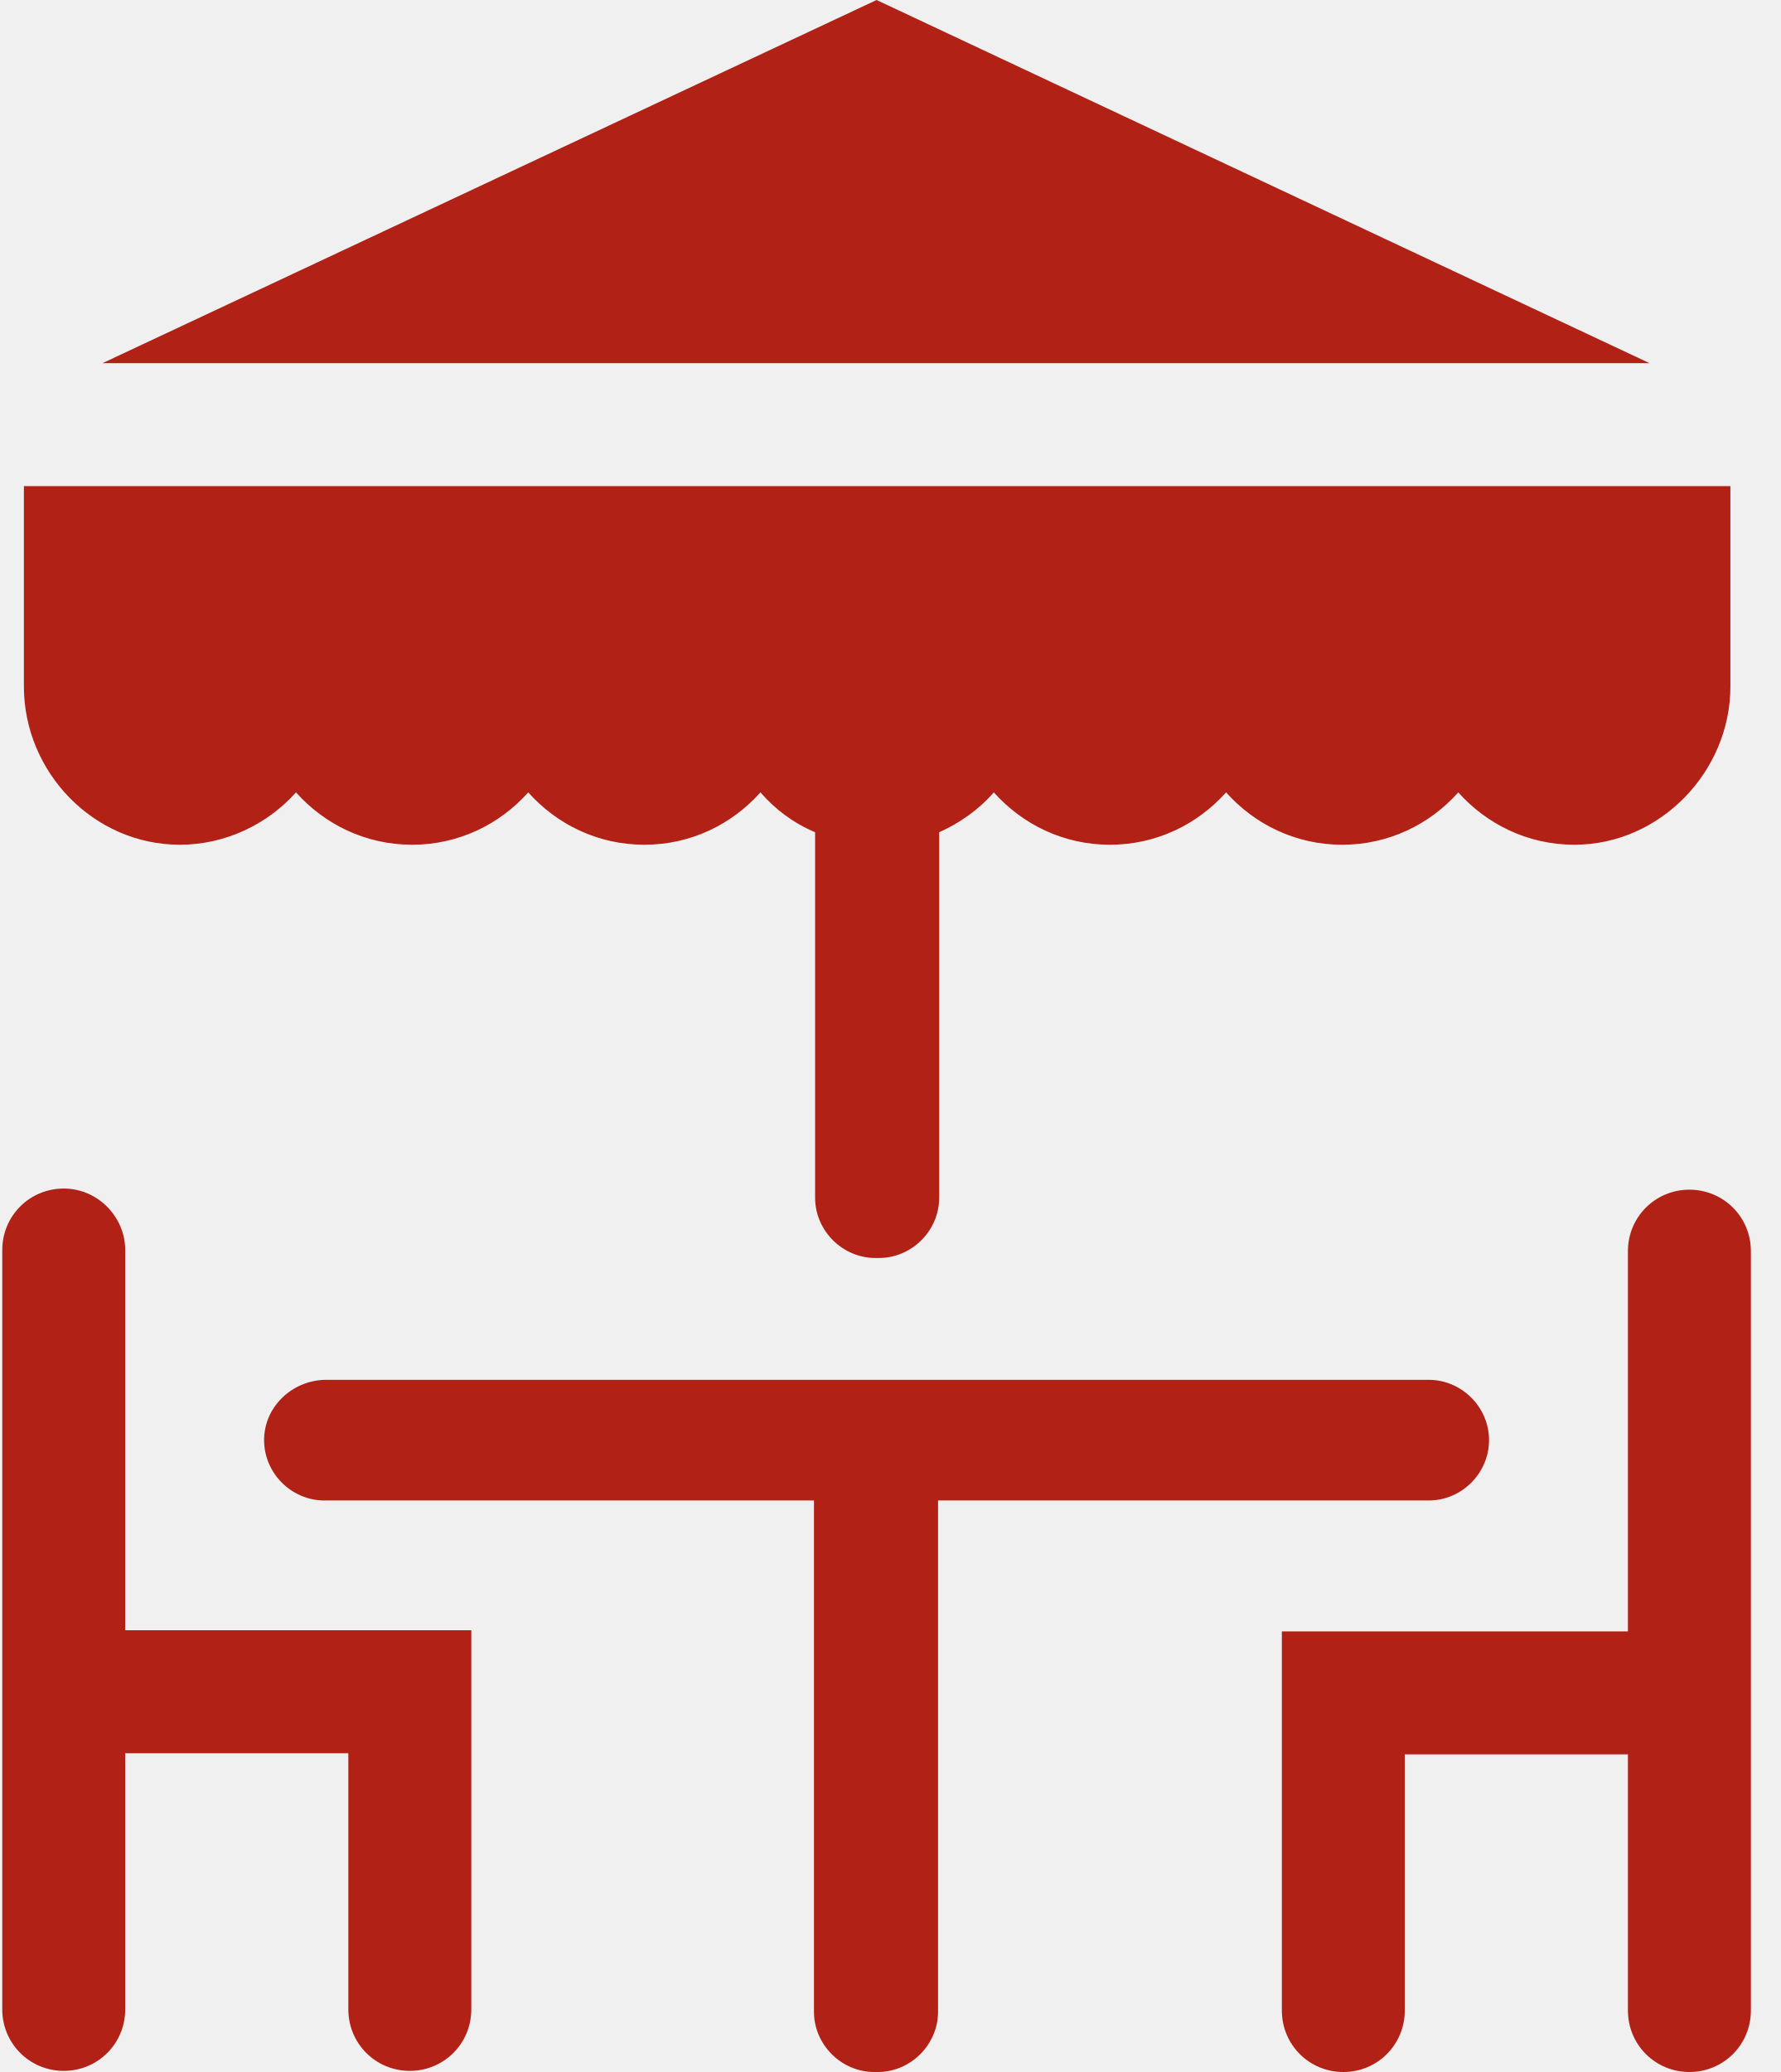
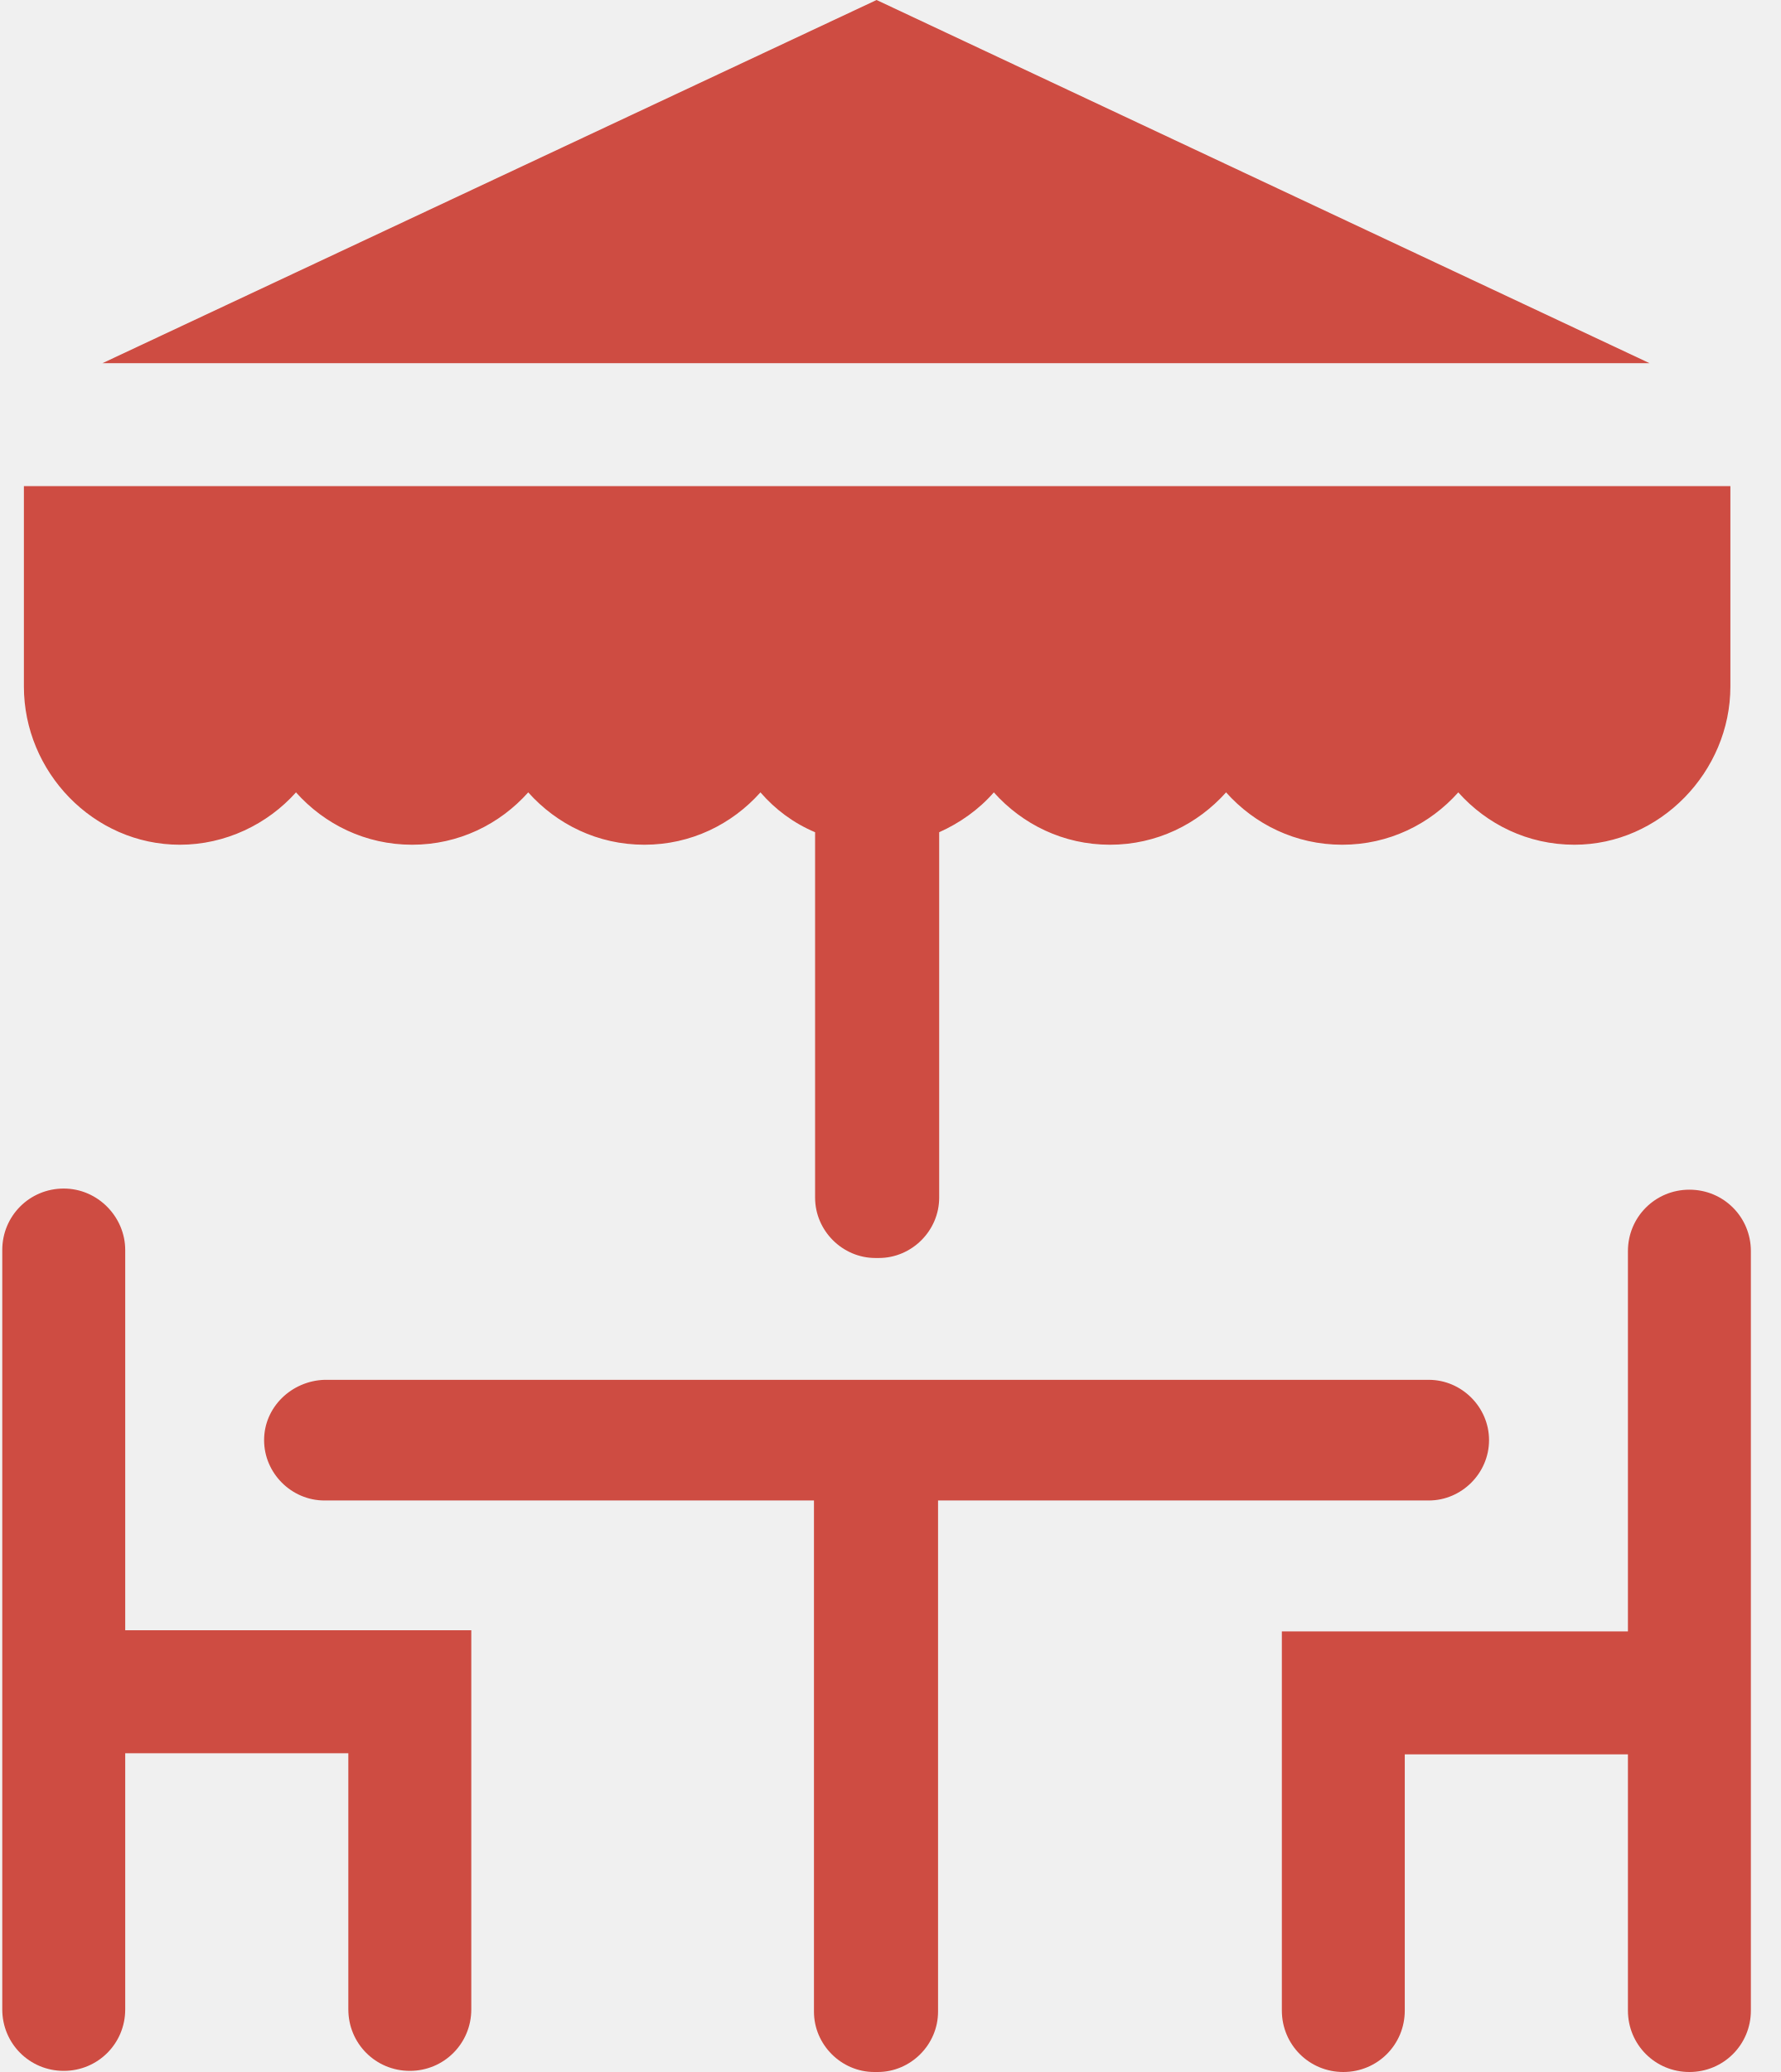
<svg xmlns="http://www.w3.org/2000/svg" width="55" height="64" viewBox="0 0 55 64" fill="none">
  <g clip-path="url(#clip0_340:2271)">
-     <path d="M50.954 11.218L27.077 0L3.165 11.218H50.954Z" fill="#B12116" />
-     <path d="M0.738 15.015V21.204C0.738 23.842 2.884 26.092 5.556 26.092C6.963 26.092 8.264 25.459 9.143 24.475C10.022 25.459 11.288 26.092 12.73 26.092C14.171 26.092 15.437 25.459 16.317 24.475C17.196 25.459 18.462 26.092 19.903 26.092C21.345 26.092 22.611 25.459 23.49 24.475C23.947 25.002 24.51 25.424 25.178 25.706V36.993C25.178 38.013 26.022 38.857 27.042 38.857H27.147C28.167 38.857 29.011 38.013 29.011 36.993V25.706C29.644 25.424 30.242 25.002 30.699 24.475C31.578 25.459 32.844 26.092 34.286 26.092C35.727 26.092 36.993 25.459 37.873 24.475C38.752 25.459 40.018 26.092 41.459 26.092C42.901 26.092 44.167 25.459 45.046 24.475C45.925 25.459 47.191 26.092 48.633 26.092C51.27 26.092 53.451 23.842 53.451 21.204V15.015H0.738Z" fill="#B12116" />
-     <path d="M8.158 44.483C8.158 45.503 9.002 46.347 10.022 46.347H25.143V62.136C25.143 63.156 25.987 64 27.007 64H27.112C28.132 64 28.976 63.156 28.976 62.136V46.347H44.132C45.152 46.347 45.996 45.503 45.996 44.483C45.996 43.464 45.152 42.62 44.132 42.62H10.022C9.002 42.655 8.158 43.464 8.158 44.483Z" fill="#B12116" />
-     <path d="M1.969 36.712C0.914 36.712 0.07 37.556 0.07 38.611V62.066C0.07 63.121 0.914 63.965 1.969 63.965C3.024 63.965 3.868 63.121 3.868 62.066V54.154H10.76V62.066C10.76 63.121 11.604 63.965 12.659 63.965C13.714 63.965 14.558 63.121 14.558 62.066V50.356H3.868V38.611C3.868 37.591 3.024 36.712 1.969 36.712Z" fill="#B12116" />
-     <path d="M50.286 50.391H39.596V62.101C39.596 63.156 40.44 64 41.495 64C42.55 64 43.393 63.156 43.393 62.101V54.189H50.286V62.101C50.286 63.156 51.13 64 52.185 64C53.24 64 54.084 63.156 54.084 62.101V38.646C54.084 37.591 53.24 36.747 52.185 36.747C51.13 36.747 50.286 37.591 50.286 38.646V50.391Z" fill="#B12116" />
+     <path d="M50.954 11.218L27.077 0L3.165 11.218H50.954Z" fill="#CE4C42" />
+     <path d="M0.738 15.015V21.204C0.738 23.842 2.884 26.092 5.556 26.092C6.963 26.092 8.264 25.459 9.143 24.475C10.022 25.459 11.288 26.092 12.73 26.092C14.171 26.092 15.437 25.459 16.317 24.475C17.196 25.459 18.462 26.092 19.903 26.092C21.345 26.092 22.611 25.459 23.49 24.475C23.947 25.002 24.51 25.424 25.178 25.706V36.993C25.178 38.013 26.022 38.857 27.042 38.857H27.147C28.167 38.857 29.011 38.013 29.011 36.993V25.706C29.644 25.424 30.242 25.002 30.699 24.475C31.578 25.459 32.844 26.092 34.286 26.092C35.727 26.092 36.993 25.459 37.873 24.475C38.752 25.459 40.018 26.092 41.459 26.092C42.901 26.092 44.167 25.459 45.046 24.475C45.925 25.459 47.191 26.092 48.633 26.092C51.27 26.092 53.451 23.842 53.451 21.204V15.015H0.738Z" fill="#CE4C42" />
+     <path d="M8.158 44.483C8.158 45.503 9.002 46.347 10.022 46.347H25.143V62.136C25.143 63.156 25.987 64 27.007 64H27.112C28.132 64 28.976 63.156 28.976 62.136V46.347H44.132C45.152 46.347 45.996 45.503 45.996 44.483C45.996 43.464 45.152 42.62 44.132 42.62H10.022C9.002 42.655 8.158 43.464 8.158 44.483Z" fill="#CE4C42" />
+     <path d="M1.969 36.712C0.914 36.712 0.07 37.556 0.07 38.611V62.066C0.07 63.121 0.914 63.965 1.969 63.965C3.024 63.965 3.868 63.121 3.868 62.066V54.154H10.76V62.066C10.76 63.121 11.604 63.965 12.659 63.965C13.714 63.965 14.558 63.121 14.558 62.066V50.356H3.868V38.611C3.868 37.591 3.024 36.712 1.969 36.712Z" fill="#CE4C42" />
+     <path d="M50.286 50.391H39.596V62.101C39.596 63.156 40.44 64 41.495 64C42.55 64 43.393 63.156 43.393 62.101V54.189H50.286V62.101C50.286 63.156 51.13 64 52.185 64C53.24 64 54.084 63.156 54.084 62.101V38.646C54.084 37.591 53.24 36.747 52.185 36.747C51.13 36.747 50.286 37.591 50.286 38.646V50.391Z" fill="#CE4C42" />
  </g>
  <defs>
    <clipPath id="clip0_340:2271">
      <rect width="54.154" height="64" fill="white" />
    </clipPath>
  </defs>
</svg>
